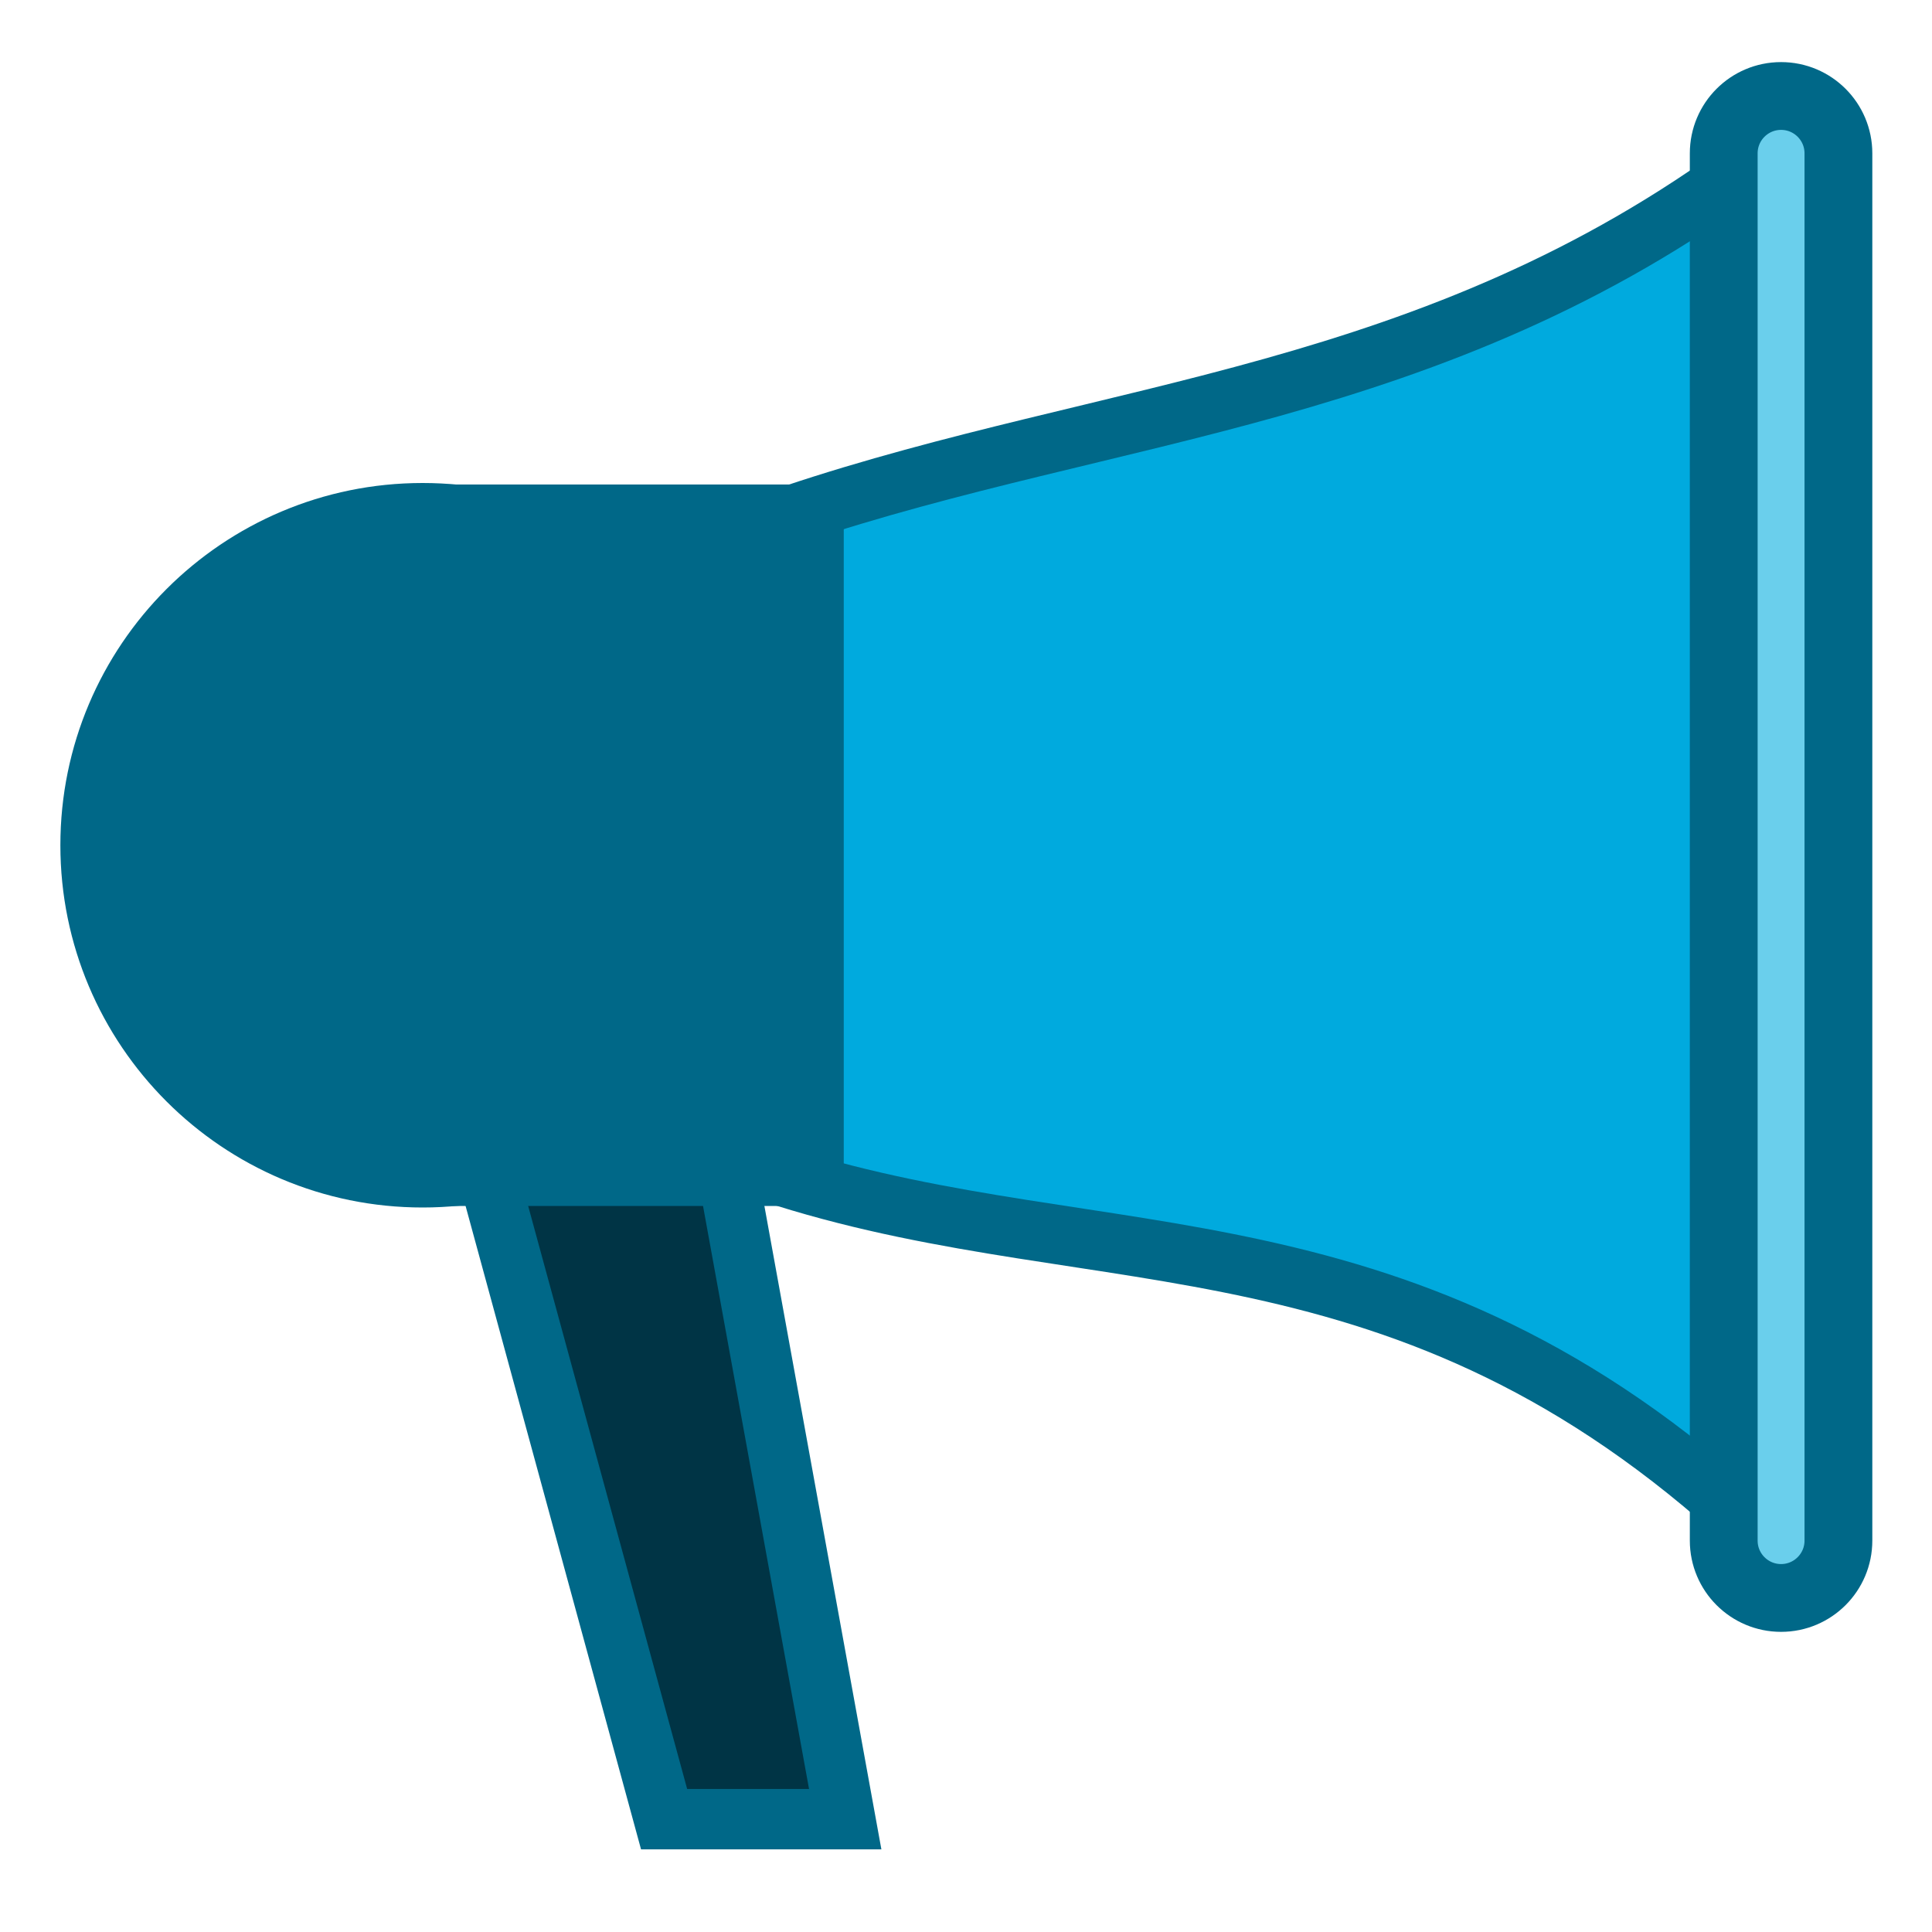
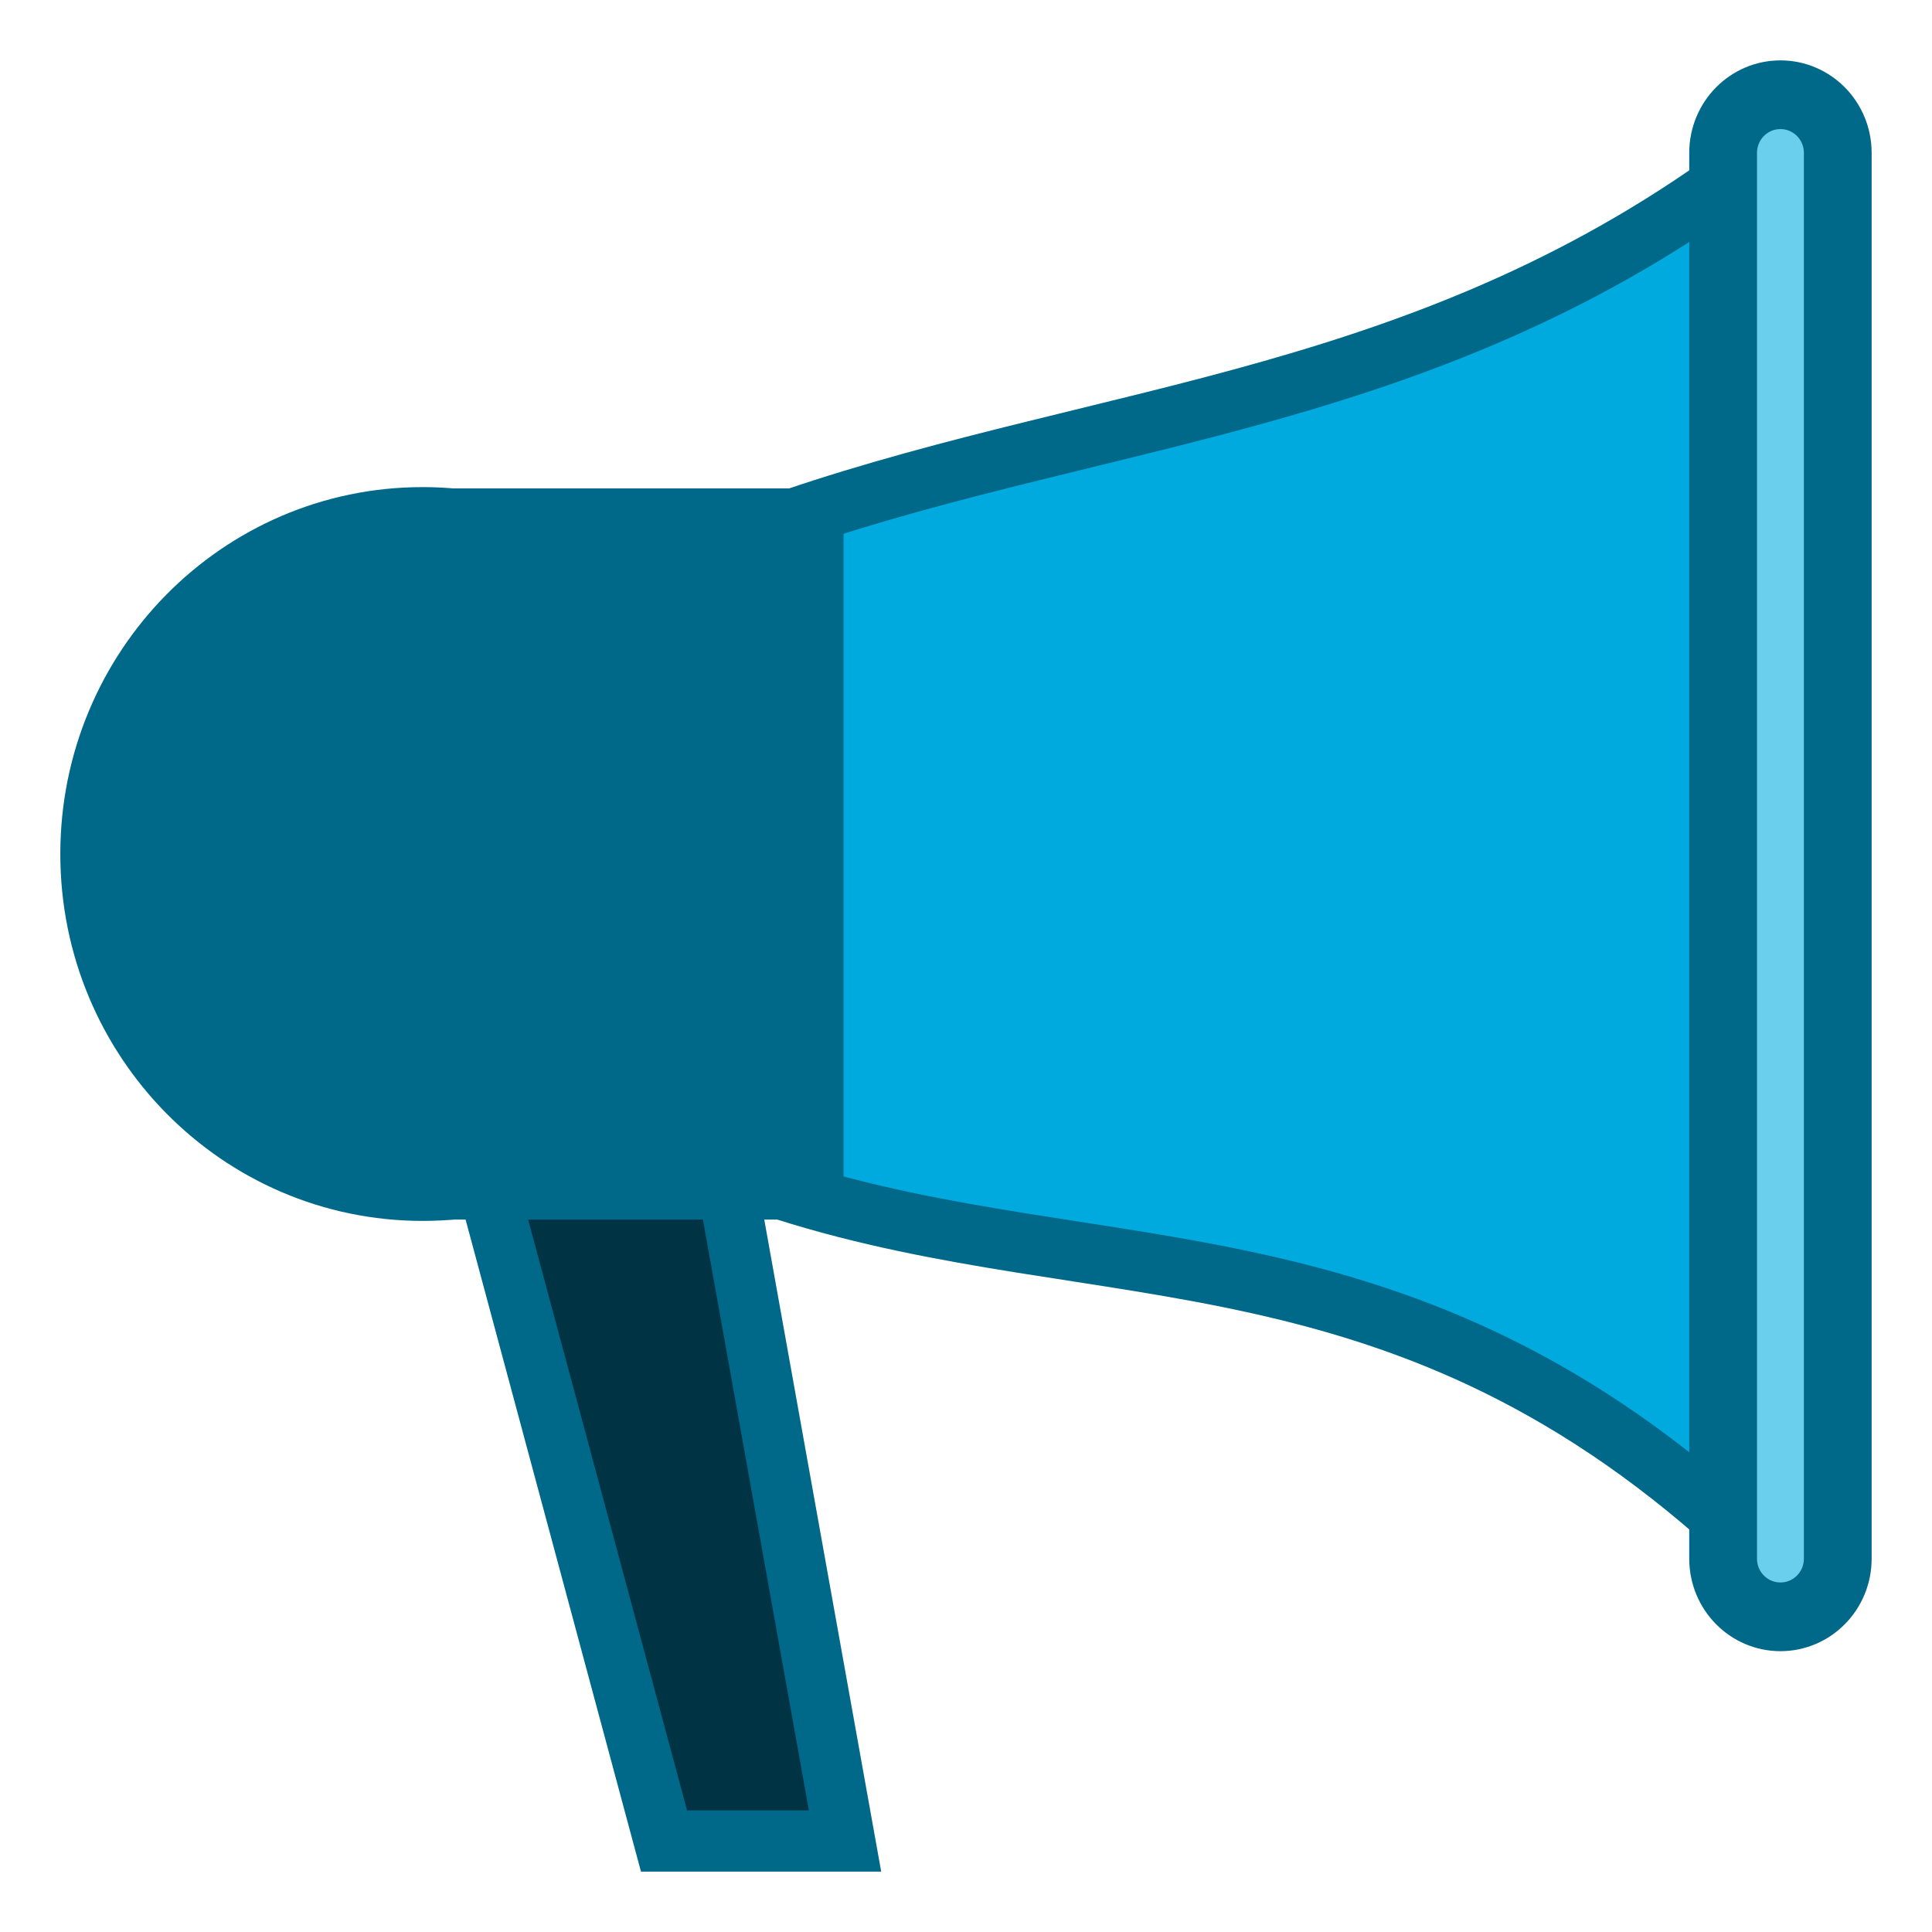
<svg xmlns="http://www.w3.org/2000/svg" viewBox="0 0 32 32" style="display:inline;enable-background:new" version="1.0" id="svg11300" height="32" width="32">
  <defs id="defs3" />
-   <circle style="opacity:1;fill:#006888;stroke:#006888;stroke-width:0.982;stroke-miterlimit:10;stroke-dasharray:none;stroke-opacity:1" id="path1970" cx="7" cy="14" r="5.509" />
-   <g id="g1960" transform="matrix(0,0.4370958,-0.4370958,0,104.3078,-48.36883)" style="fill:#6acfec">
+   <ellipse style="opacity:1;fill:#006888;stroke:#006888;stroke-width:0.988;stroke-miterlimit:10;stroke-dasharray:none;stroke-opacity:1" id="path1970" cx="7" cy="14.145" rx="5.507" ry="5.583" />
+   <g id="g1960" transform="matrix(0,0.4429522,-0.4368834,0,104.261,-49.05907)" style="fill:#6acfec">
    <path style="display:inline;fill:#00aade;fill-opacity:1;stroke:#006888;stroke-width:2.243;stroke-linecap:butt;stroke-linejoin:miter;stroke-miterlimit:4;stroke-dasharray:none;stroke-opacity:1;enable-background:new" d="m 130.155,208.596 c -4.057,-12.105 -4.361,-24.244 -13.294,-36.305 h 51.63 c -12.117,13.11 -9.42,24.475 -13.219,36.605" id="path1823" />
    <rect style="display:inline;opacity:1;fill:#6acfec;fill-opacity:1;fill-rule:nonzero;stroke:#006888;stroke-width:2.569;stroke-linecap:butt;stroke-miterlimit:10;stroke-dasharray:none;stroke-dashoffset:0;stroke-opacity:1;enable-background:new" id="rect1853" width="56.915" height="4.346" x="114.297" y="168.974" ry="2.173" />
    <path style="fill:#003445;stroke:#006888;stroke-width:2.288px;stroke-linecap:butt;stroke-linejoin:miter;stroke-opacity:1" d="m 154.429,220.336 25.166,-6.863 v -6.863 l -25.166,4.576" id="path1968" />
    <rect style="fill:#006888;fill-rule:evenodd;stroke:#006888;stroke-width:2.299;stroke-miterlimit:4;stroke-dasharray:none;stroke-opacity:1" id="rect1962" width="14.426" height="25.041" x="-222.241" y="130.168" transform="rotate(-90)" />
  </g>
</svg>
